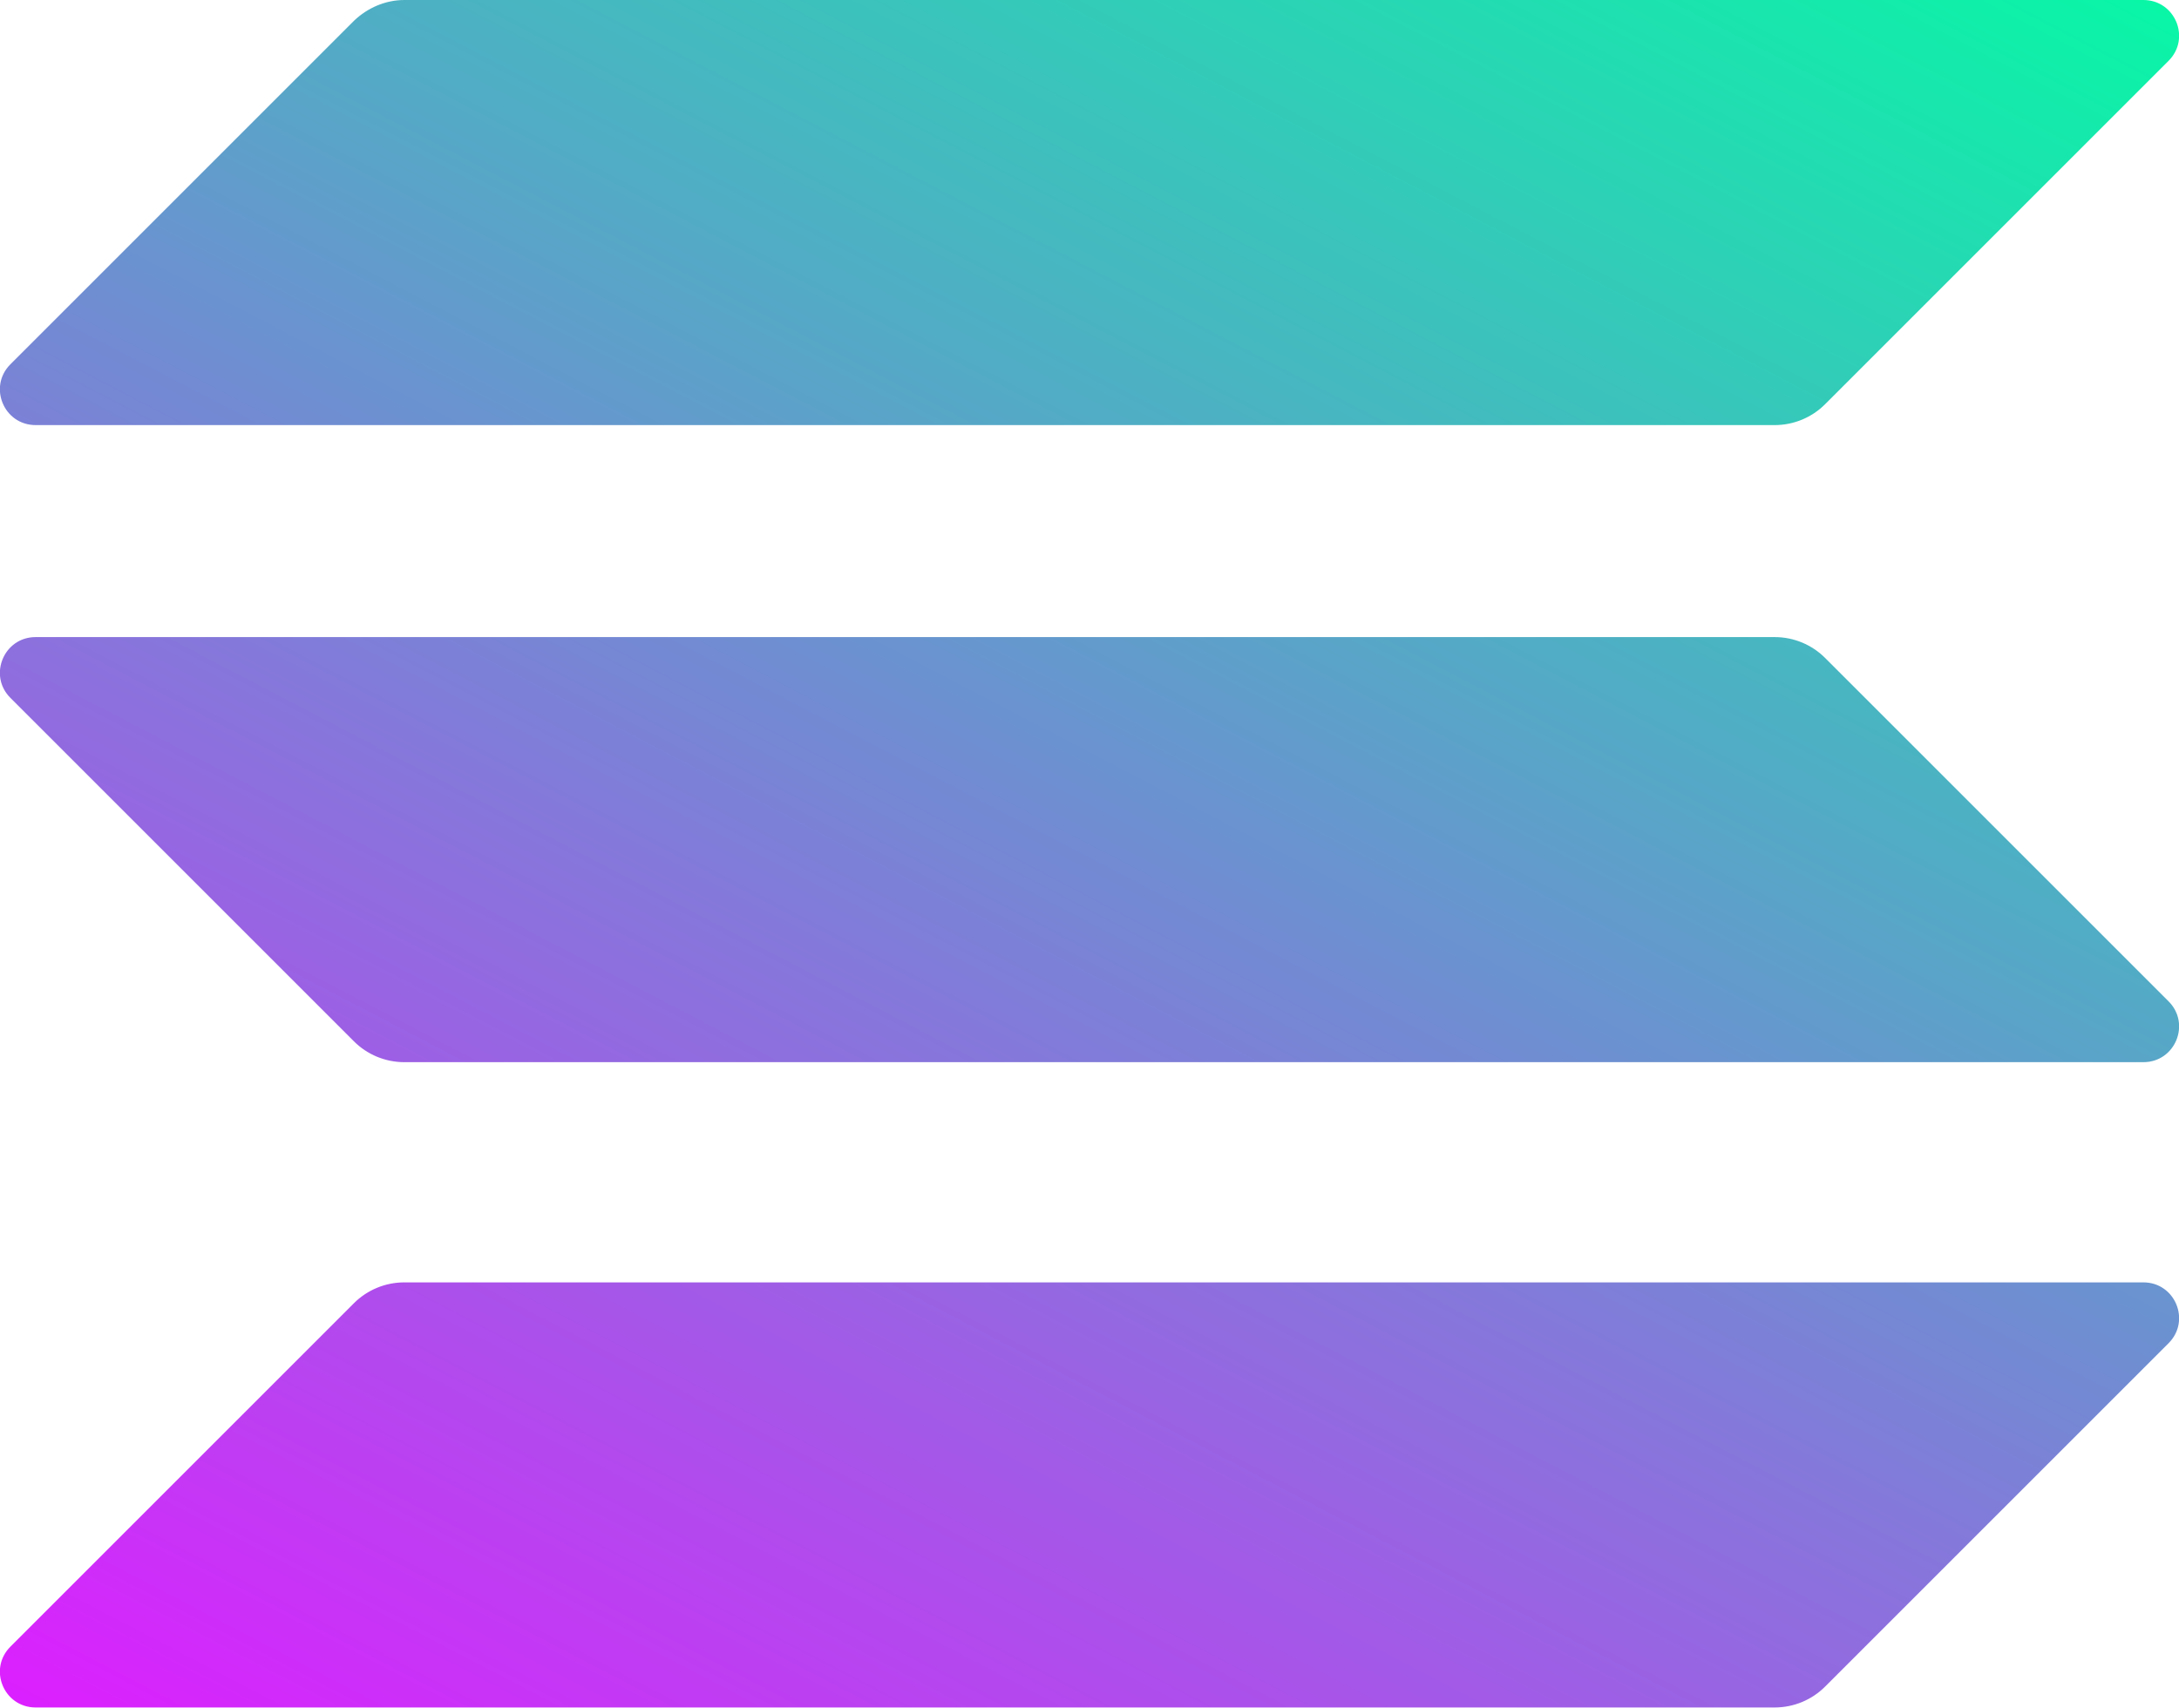
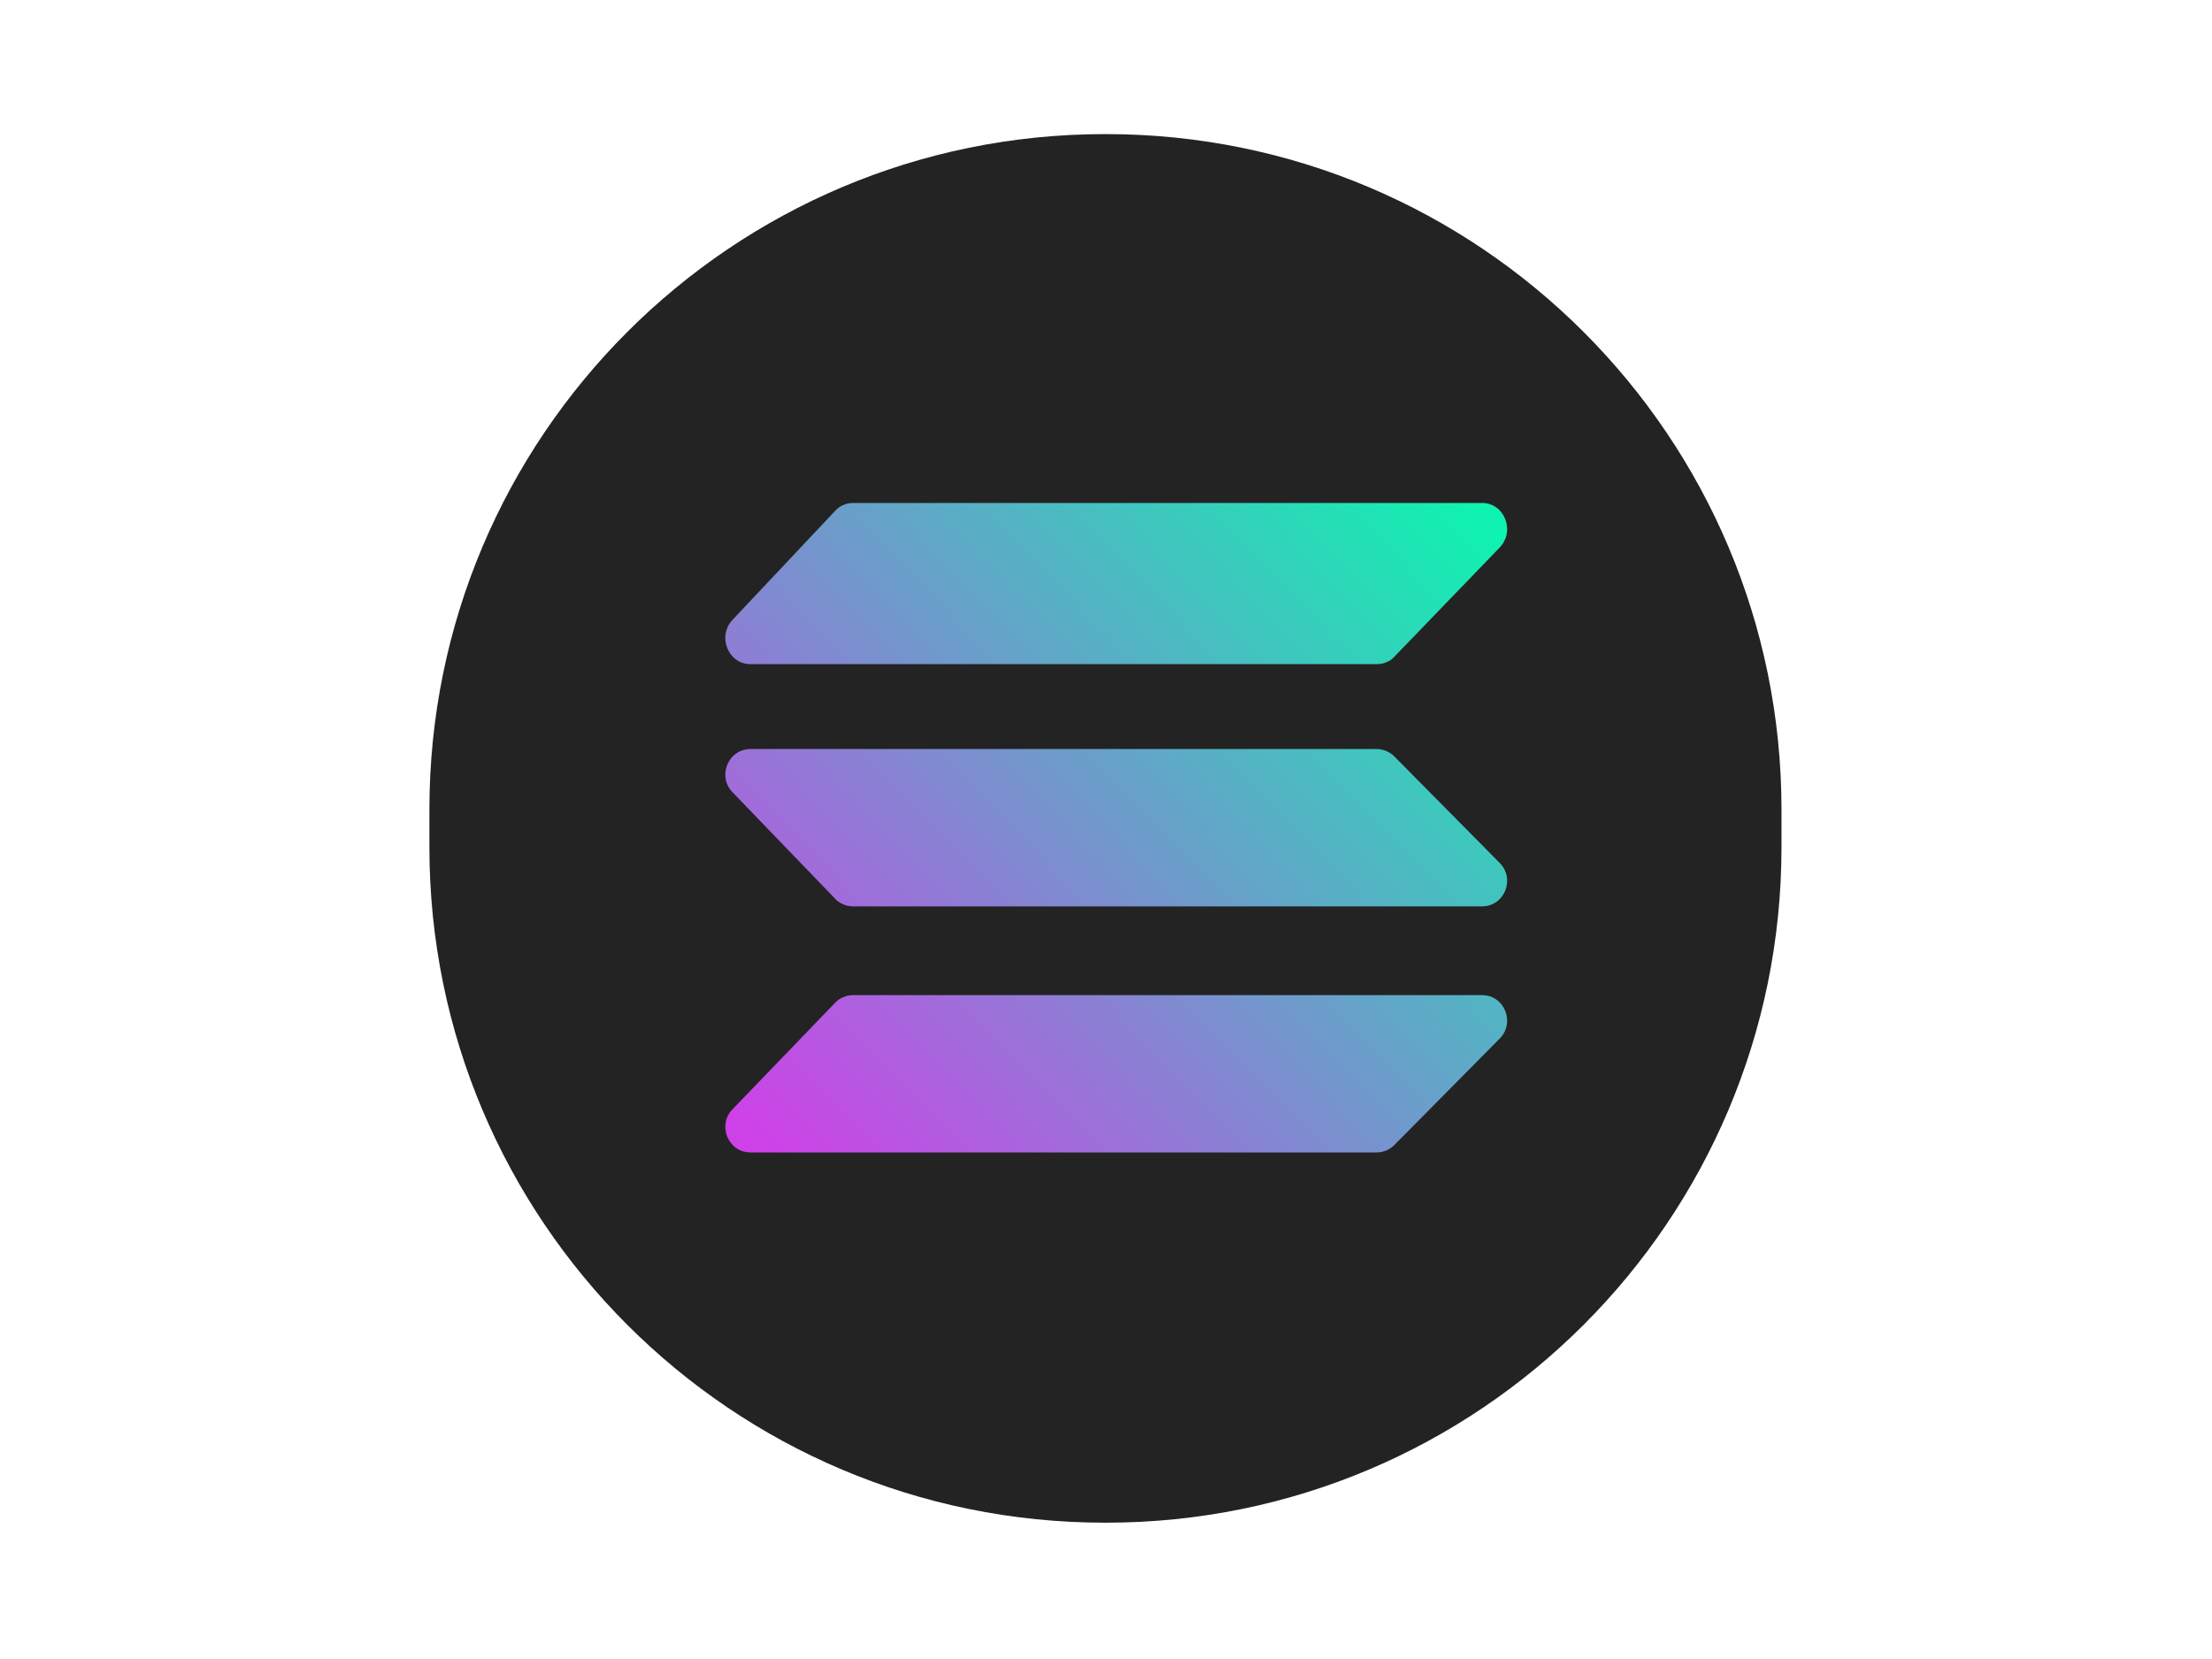
- <svg xmlns="http://www.w3.org/2000/svg" version="1.1" id="Layer_1" x="0px" y="0px" viewBox="0 0 397.7 311.7" style="enable-background:new 0 0 397.7 311.7;" xml:space="preserve">
+ <svg xmlns="http://www.w3.org/2000/svg" version="1.0" id="katman_1" x="0px" y="0px" viewBox="0 0 800 600" style="enable-background:new 0 0 800 600;" xml:space="preserve">
  <style type="text/css">
- 	.st0{fill:url(#SVGID_1_);}
- 	.st1{fill:url(#SVGID_2_);}
- 	.st2{fill:url(#SVGID_3_);}
+ 	.st0{fill:#232323;}
+ 	.st1{fill:url(#SVGID_1_);}
</style>
-   <linearGradient id="SVGID_1_" gradientUnits="userSpaceOnUse" x1="360.879" y1="351.455" x2="141.213" y2="-69.294" gradientTransform="matrix(1 0 0 -1 0 314)">
-     <stop offset="0" style="stop-color:#00FFA3" />
-     <stop offset="1" style="stop-color:#DC1FFF" />
+   <path class="st0" d="M399.6,48.5h0.4c134.9,0,244.3,109.4,244.3,244.3v13.6c0,134.9-109.4,244.3-244.3,244.3h-0.4  c-134.9,0-244.3-109.4-244.3-244.3v-13.6C155.3,157.9,264.7,48.5,399.6,48.5z" />
+   <linearGradient id="SVGID_1_" gradientUnits="userSpaceOnUse" x1="300.549" y1="184.631" x2="547.984" y2="425.529" gradientTransform="matrix(1 0 0 -1 -20.9449 604.3622)">
+     <stop offset="0" style="stop-color:#CF41E8" />
+     <stop offset="1" style="stop-color:#10F2B0" />
  </linearGradient>
-   <path class="st0" d="M64.6,237.9c2.4-2.4,5.7-3.8,9.2-3.8h317.4c5.8,0,8.7,7,4.6,11.1l-62.7,62.7c-2.4,2.4-5.7,3.8-9.2,3.8H6.5  c-5.8,0-8.7-7-4.6-11.1L64.6,237.9z" />
-   <linearGradient id="SVGID_2_" gradientUnits="userSpaceOnUse" x1="264.829" y1="401.601" x2="45.163" y2="-19.148" gradientTransform="matrix(1 0 0 -1 0 314)">
-     <stop offset="0" style="stop-color:#00FFA3" />
-     <stop offset="1" style="stop-color:#DC1FFF" />
-   </linearGradient>
-   <path class="st1" d="M64.6,3.8C67.1,1.4,70.4,0,73.8,0h317.4c5.8,0,8.7,7,4.6,11.1l-62.7,62.7c-2.4,2.4-5.7,3.8-9.2,3.8H6.5  c-5.8,0-8.7-7-4.6-11.1L64.6,3.8z" />
-   <linearGradient id="SVGID_3_" gradientUnits="userSpaceOnUse" x1="312.548" y1="376.688" x2="92.882" y2="-44.061" gradientTransform="matrix(1 0 0 -1 0 314)">
-     <stop offset="0" style="stop-color:#00FFA3" />
-     <stop offset="1" style="stop-color:#DC1FFF" />
-   </linearGradient>
-   <path class="st2" d="M333.1,120.1c-2.4-2.4-5.7-3.8-9.2-3.8H6.5c-5.8,0-8.7,7-4.6,11.1l62.7,62.7c2.4,2.4,5.7,3.8,9.2,3.8h317.4  c5.8,0,8.7-7,4.6-11.1L333.1,120.1z" />
+   <path class="st1" d="M504.3,237.5c-0.8,0.9-1.8,1.6-2.9,2c-1.1,0.5-2.3,0.7-3.5,0.7H271.4c-8,0-12.1-10-6.5-16l37.2-39.5  c0.8-0.9,1.8-1.6,3-2.1c1.1-0.5,2.3-0.7,3.5-0.7h227.4c8.1,0,12.1,10.1,6.4,16.1L504.3,237.5z M504.3,414.1c-1.7,1.7-4,2.7-6.4,2.7  H271.4c-8,0-12.1-9.8-6.5-15.6l37.2-38.6c0.8-0.9,1.9-1.6,3-2c1.1-0.5,2.3-0.7,3.5-0.7h227.4c8.1,0,12.1,9.9,6.4,15.7L504.3,414.1z   M504.3,273.6c-1.7-1.7-4-2.7-6.4-2.7H271.4c-8,0-12.1,9.8-6.5,15.6l37.2,38.6c0.8,0.9,1.9,1.6,3,2c1.1,0.5,2.3,0.7,3.5,0.7h227.4  c8.1,0,12.1-9.9,6.4-15.7L504.3,273.6z" />
</svg>
